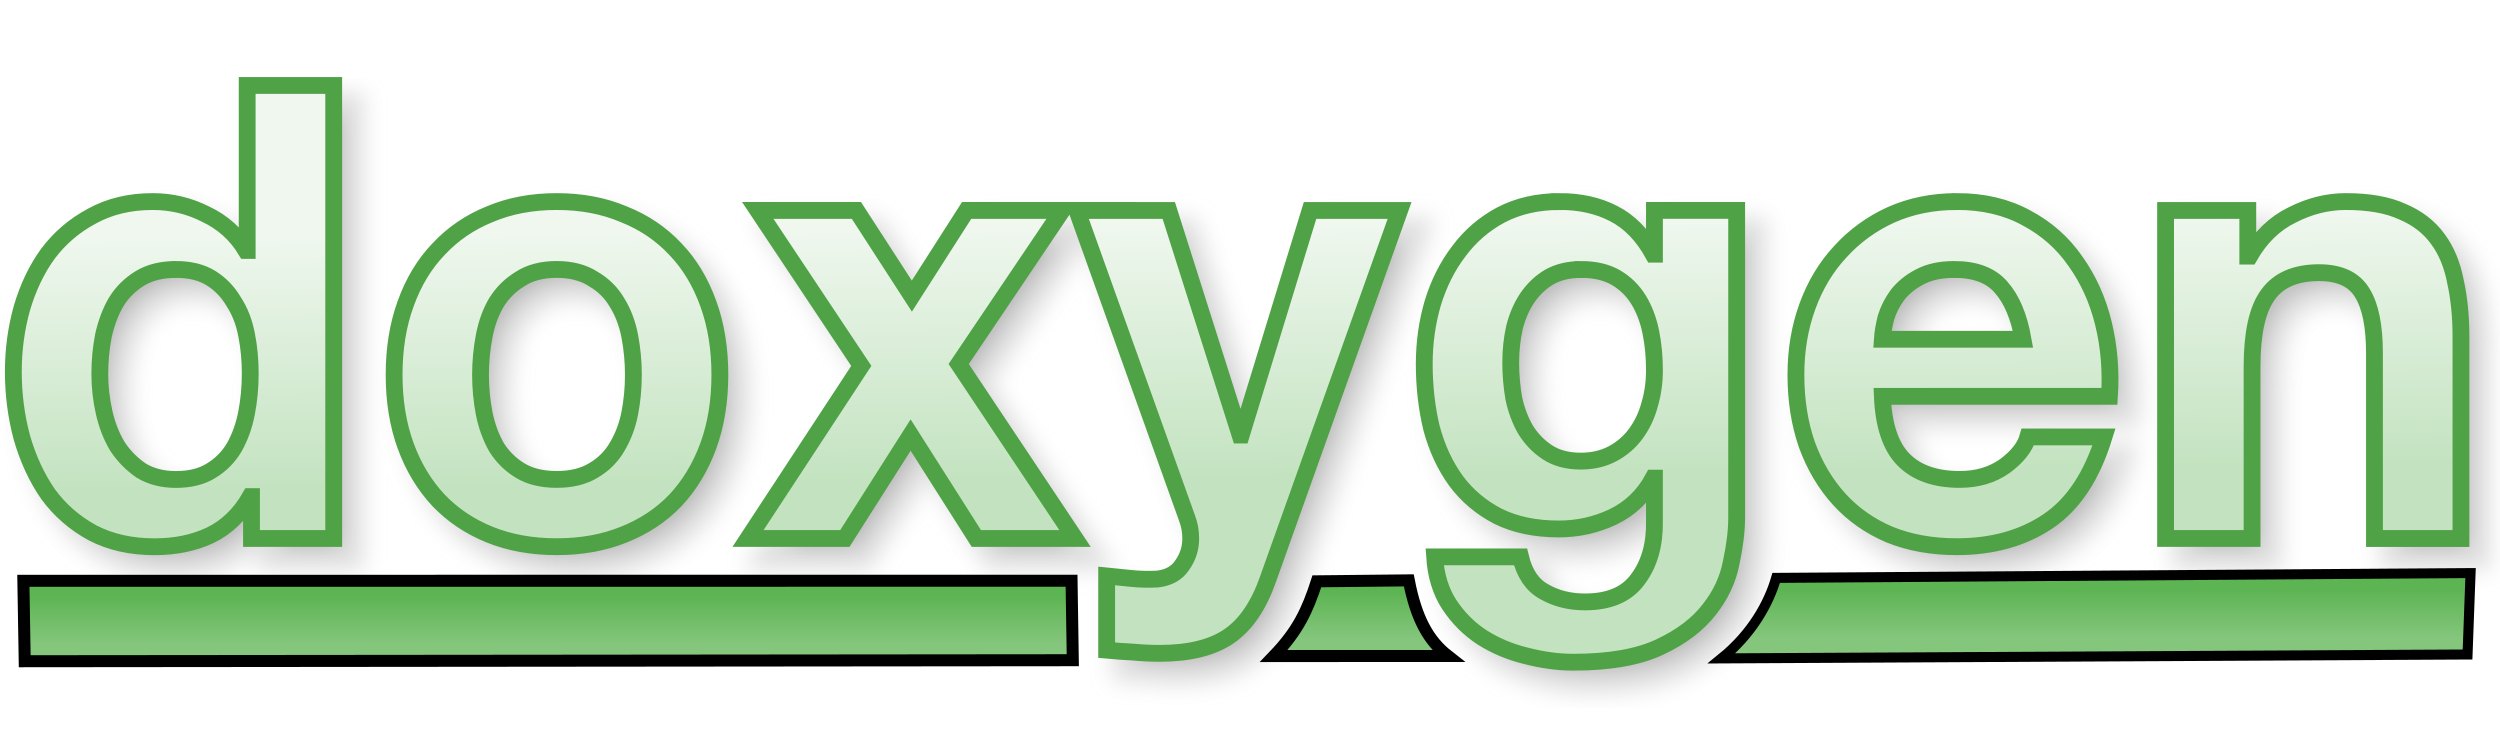
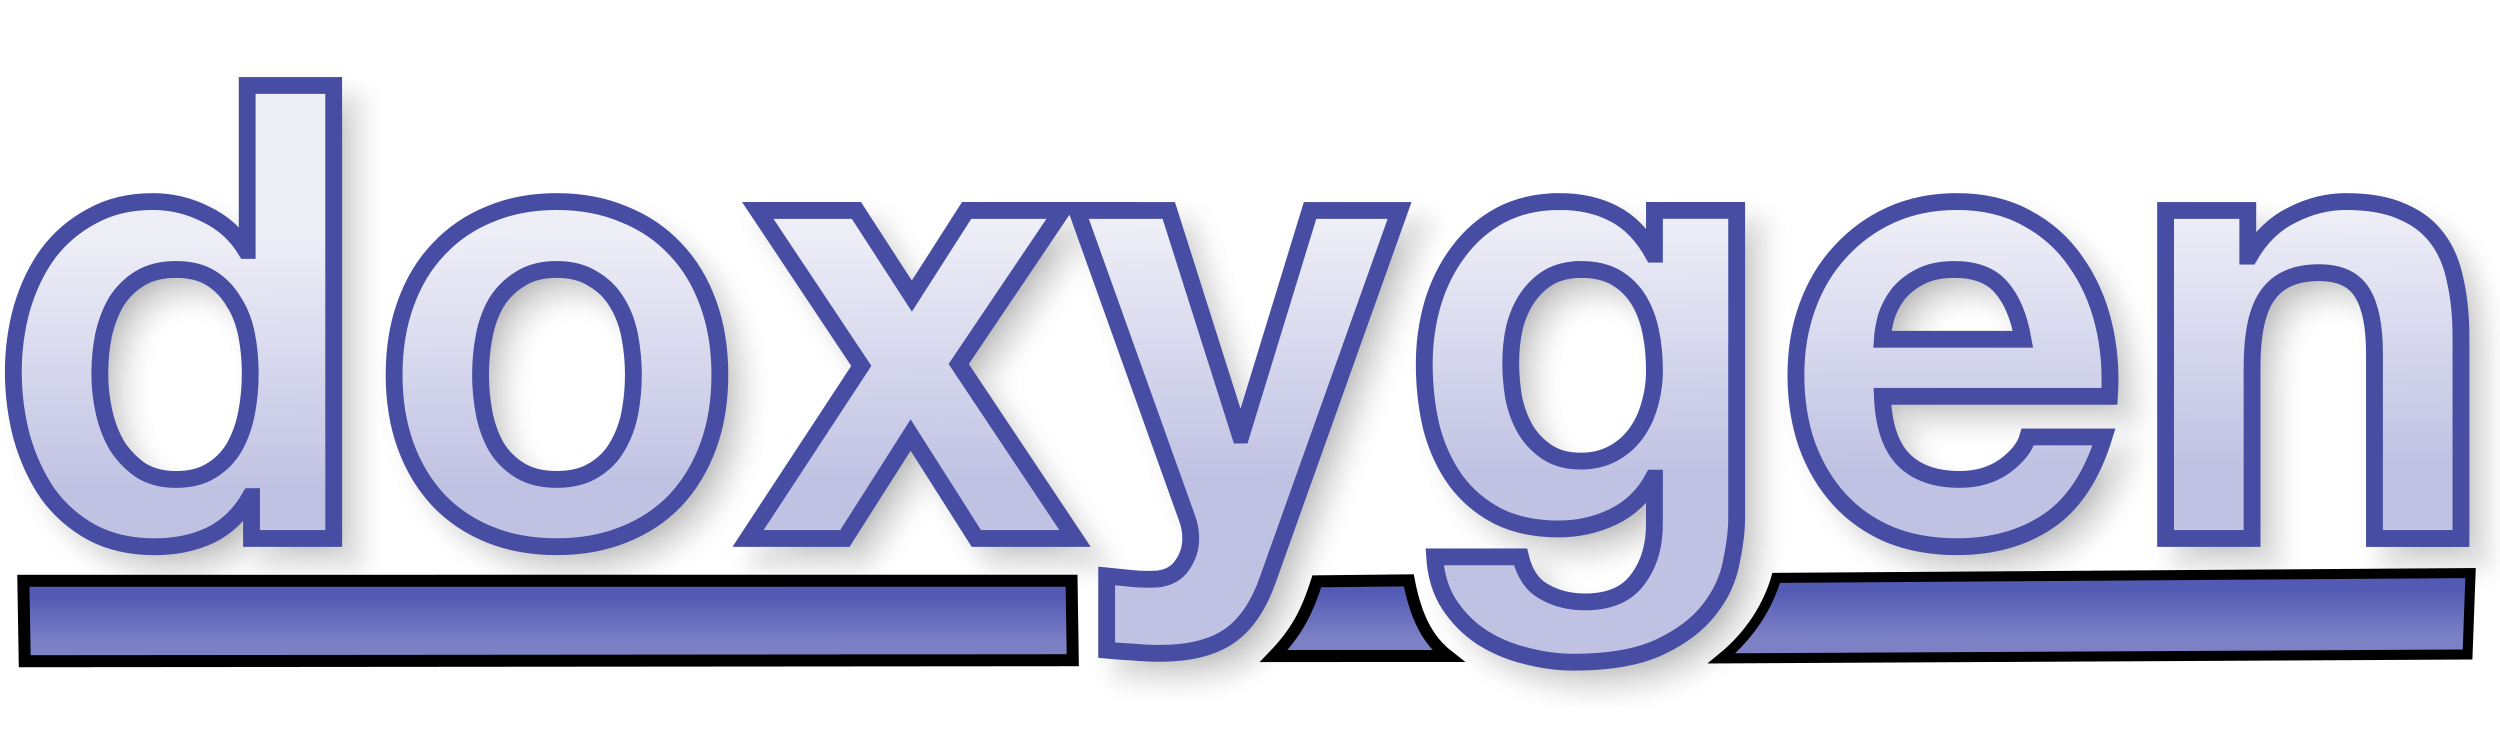
<svg xmlns="http://www.w3.org/2000/svg" xmlns:xlink="http://www.w3.org/1999/xlink" version="1.1" viewBox="0 0 104 31">
  <defs>
    <linearGradient id="a">
-       <stop stop-color="#5DB453" offset="0" />
-       <stop stop-color="#84C67C" offset="1" />
+       <stop stop-color="#535AB4" offset="0" />
+       <stop stop-color="#7C81C6" offset="1" />
    </linearGradient>
    <linearGradient id="d" x1="31.474" x2="31.474" y1="24.821" y2="26.773" gradientUnits="userSpaceOnUse" xlink:href="#a" />
    <linearGradient id="c" x1="31.474" x2="31.474" y1="24.821" y2="26.773" gradientTransform="matrix(.6816 0 0 1.0248 72.391 -.91809)" gradientUnits="userSpaceOnUse" xlink:href="#a" />
    <linearGradient id="b" x1="56.295" x2="56.295" y1="24.622" y2="26.574" gradientUnits="userSpaceOnUse" xlink:href="#a" />
    <linearGradient id="e" x1="49.067" x2="48.956" y1="19.719" y2="9.523" gradientTransform="matrix(.97968 0 0 1.0207 -.25579 -.25579)" gradientUnits="userSpaceOnUse">
-       <stop stop-color="#C3E3C0" offset="0" />
-       <stop stop-color="#EFF7EE" offset="1" />
+       <stop stop-color="#C0C2E3" offset="0" />
+       <stop stop-color="#EEEEF7" offset="1" />
    </linearGradient>
    <filter id="f" x="-.011" y="-.045" width="1.021" height="1.091" color-interpolation-filters="sRGB">
      <feGaussianBlur stdDeviation="0.453" />
    </filter>
  </defs>
  <g>
    <path transform="translate(-2.5759 -27.848)" d="m13.609 32.203v6.863h-0.051c-0.405-0.669-0.963-1.171-1.672-1.506-0.692-0.352-1.428-0.527-2.205-0.527-0.963 0-1.807 0.203-2.533 0.607-0.726 0.387-1.334 0.906-1.824 1.557-0.473 0.651-0.835 1.409-1.088 2.272-0.236 0.845-0.355 1.724-0.355 2.639 0 0.95 0.119 1.864 0.355 2.744 0.253 0.88 0.615 1.663 1.088 2.35 0.49 0.669 1.107 1.207 1.85 1.611 0.743 0.387 1.604 0.58 2.584 0.58 0.861 0 1.631-0.158 2.307-0.475 0.692-0.334 1.25-0.872 1.672-1.611h0.051v1.742h3.42v-18.846zm12.875 4.83c-1.03 0-1.96 0.175-2.787 0.527-0.828 0.334-1.536 0.82-2.127 1.453-0.591 0.616-1.048 1.372-1.369 2.269-0.321 0.88-0.48 1.866-0.48 2.957s0.16 2.075 0.48 2.955c0.321 0.88 0.778 1.636 1.369 2.269 0.591 0.616 1.299 1.091 2.127 1.426 0.828 0.334 1.757 0.502 2.787 0.502 1.03 0 1.96-0.168 2.787-0.502 0.844-0.334 1.561-0.81 2.152-1.426 0.591-0.633 1.048-1.39 1.369-2.269 0.321-0.88 0.48-1.864 0.48-2.955s-0.16-2.077-0.48-2.957c-0.321-0.897-0.778-1.654-1.369-2.269-0.591-0.633-1.308-1.119-2.152-1.453-0.828-0.352-1.757-0.527-2.787-0.527zm41.715 0c-0.912 0-1.722 0.185-2.432 0.555-0.692 0.37-1.275 0.87-1.748 1.504-0.473 0.616-0.837 1.337-1.09 2.164-0.236 0.809-0.354 1.655-0.354 2.535 0 0.933 0.1 1.821 0.303 2.666 0.22 0.827 0.558 1.556 1.014 2.189 0.456 0.616 1.039 1.109 1.748 1.478 0.709 0.352 1.554 0.529 2.533 0.529 0.794 0 1.545-0.168 2.254-0.502 0.726-0.352 1.283-0.89 1.672-1.611h0.051v1.795c0.017 0.968-0.211 1.769-0.684 2.402-0.456 0.633-1.19 0.951-2.203 0.951-0.642 0-1.208-0.142-1.697-0.424-0.49-0.264-0.819-0.747-0.988-1.451h-3.572c0.051 0.774 0.253 1.435 0.607 1.98 0.372 0.563 0.829 1.019 1.369 1.371 0.557 0.352 1.166 0.607 1.824 0.766 0.676 0.176 1.333 0.266 1.975 0.266 1.503 0 2.703-0.212 3.598-0.635 0.895-0.422 1.58-0.941 2.053-1.557 0.473-0.598 0.777-1.249 0.912-1.953 0.152-0.704 0.227-1.329 0.227-1.875v-12.775h-3.42v1.822h-0.051c-0.439-0.792-0.988-1.355-1.647-1.69-0.642-0.334-1.393-0.502-2.254-0.502zm16.523 0c-0.996 0-1.909 0.185-2.736 0.555-0.811 0.37-1.512 0.88-2.103 1.531-0.591 0.633-1.046 1.39-1.367 2.269s-0.48 1.831-0.48 2.852c0 1.056 0.151 2.022 0.455 2.902 0.321 0.88 0.768 1.636 1.342 2.269 0.574 0.633 1.276 1.127 2.103 1.478 0.828 0.334 1.757 0.502 2.787 0.502 1.486 0 2.752-0.353 3.799-1.057 1.047-0.704 1.825-1.873 2.332-3.51h-3.168c-0.118 0.422-0.439 0.828-0.963 1.215-0.524 0.37-1.147 0.553-1.873 0.553-1.013 0-1.792-0.273-2.332-0.818-0.54-0.545-0.836-1.425-0.887-2.639h9.449c0.068-1.056-0.016-2.067-0.252-3.035-0.236-0.968-0.626-1.829-1.166-2.586-0.524-0.757-1.2-1.355-2.027-1.795-0.828-0.458-1.797-0.688-2.912-0.688zm16.189 0c-0.76 0-1.502 0.185-2.228 0.555-0.726 0.352-1.317 0.923-1.773 1.715h-0.076v-1.9h-3.42v13.646h3.598v-7.152c0-1.39 0.219-2.384 0.658-2.982 0.439-0.616 1.149-0.924 2.129-0.924 0.861 0 1.461 0.281 1.799 0.844 0.338 0.545 0.506 1.382 0.506 2.508v7.707h3.598v-8.393c0-0.845-0.076-1.611-0.229-2.297-0.135-0.704-0.38-1.292-0.734-1.768-0.355-0.493-0.844-0.873-1.469-1.137-0.608-0.282-1.395-0.422-2.357-0.422zm-66.063 0.369 4.307 6.467-4.713 7.18h4.029l2.736-4.303 2.734 4.303h4.106l-4.84-7.258 4.307-6.389h-3.977l-2.279 3.564-2.307-3.564zm13.275 0 4.584 12.803c0.101 0.264 0.152 0.545 0.152 0.844 0 0.405-0.117 0.775-0.354 1.109-0.22 0.334-0.566 0.527-1.039 0.58-0.355 0.018-0.71 0.01-1.065-0.025-0.355-0.035-0.701-0.07-1.039-0.105v3.088c0.372 0.035 0.735 0.061 1.09 0.078 0.372 0.035 0.744 0.053 1.115 0.053 1.233 0 2.194-0.238 2.887-0.713 0.692-0.475 1.233-1.266 1.621-2.375l5.473-15.336h-3.725l-2.861 9.344h-0.051l-2.965-9.344zm-37.48 2.455c0.591 0 1.082 0.123 1.471 0.369 0.388 0.246 0.699 0.572 0.936 0.977 0.253 0.387 0.432 0.845 0.533 1.373 0.101 0.51 0.152 1.048 0.152 1.611 0 0.563-0.051 1.107-0.152 1.635-0.101 0.528-0.271 1.004-0.508 1.426-0.236 0.405-0.556 0.73-0.961 0.977-0.388 0.246-0.88 0.369-1.471 0.369-0.557 0-1.038-0.123-1.443-0.369-0.388-0.264-0.718-0.597-0.988-1.002-0.253-0.422-0.438-0.898-0.557-1.426s-0.178-1.056-0.178-1.584c-1e-7 -0.563 0.051-1.099 0.152-1.609 0.118-0.528 0.295-0.996 0.531-1.4 0.253-0.405 0.583-0.73 0.988-0.977 0.405-0.246 0.903-0.369 1.494-0.369zm15.84 0c0.608 0 1.114 0.133 1.52 0.396 0.422 0.246 0.752 0.572 0.988 0.977 0.253 0.405 0.43 0.871 0.531 1.398 0.101 0.528 0.152 1.066 0.152 1.611 0 0.545-0.051 1.081-0.152 1.609-0.101 0.51-0.278 0.976-0.531 1.398-0.236 0.405-0.566 0.73-0.988 0.977-0.405 0.246-0.912 0.369-1.52 0.369-0.608 0-1.114-0.123-1.52-0.369s-0.735-0.572-0.988-0.977c-0.236-0.422-0.406-0.888-0.508-1.398-0.101-0.528-0.152-1.064-0.152-1.609 0-0.545 0.051-1.083 0.152-1.611 0.101-0.528 0.271-0.994 0.508-1.398 0.253-0.405 0.583-0.73 0.988-0.977 0.405-0.264 0.912-0.396 1.52-0.396zm42.602 0c0.591 0 1.08 0.115 1.469 0.344 0.388 0.229 0.701 0.537 0.938 0.924 0.236 0.387 0.406 0.835 0.508 1.346 0.101 0.493 0.15 1.021 0.15 1.584 0 0.493-0.066 0.968-0.201 1.426-0.118 0.44-0.305 0.836-0.559 1.188-0.253 0.352-0.574 0.633-0.963 0.844-0.388 0.211-0.835 0.318-1.342 0.318-0.557 0-1.021-0.125-1.393-0.371-0.372-0.246-0.676-0.562-0.912-0.949-0.22-0.387-0.381-0.818-0.482-1.293-0.084-0.493-0.127-0.986-0.127-1.478 0-0.51 0.051-0.994 0.152-1.451 0.118-0.475 0.297-0.89 0.533-1.242 0.253-0.37 0.557-0.66 0.912-0.871 0.372-0.211 0.81-0.316 1.316-0.316zm15.535 0c0.878 0 1.529 0.248 1.951 0.74 0.439 0.493 0.743 1.214 0.912 2.164h-5.854c0.017-0.264 0.068-0.564 0.152-0.898 0.101-0.334 0.263-0.65 0.482-0.949 0.236-0.299 0.541-0.547 0.912-0.74 0.388-0.211 0.869-0.316 1.443-0.316z" filter="url(#f)" opacity=".3" stroke="#969696" />
    <path d="m0.972 24.161 43.605-0.002 0.051 3.306-43.6 0.042z" fill="url(#d)" stroke="#000" stroke-width=".5" />
-     <path d="m10.283 3.555v6.863h-0.051c-0.405-0.669-0.963-1.171-1.672-1.506-0.692-0.352-1.428-0.527-2.205-0.527-0.963 0-1.807 0.203-2.533 0.607-0.726 0.387-1.334 0.906-1.824 1.557-0.473 0.651-0.835 1.409-1.088 2.272-0.236 0.845-0.355 1.724-0.355 2.639 0 0.95 0.119 1.864 0.355 2.744 0.253 0.88 0.615 1.663 1.088 2.35 0.49 0.669 1.107 1.207 1.85 1.611 0.743 0.387 1.604 0.58 2.584 0.58 0.861 0 1.631-0.158 2.307-0.475 0.692-0.334 1.25-0.872 1.672-1.611h0.051v1.742h3.42v-18.846zm12.875 4.83c-1.03 0-1.96 0.175-2.787 0.527-0.828 0.334-1.536 0.82-2.127 1.453-0.591 0.616-1.048 1.372-1.369 2.269-0.321 0.88-0.48 1.866-0.48 2.957s0.16 2.075 0.48 2.955c0.321 0.88 0.778 1.636 1.369 2.269 0.591 0.616 1.299 1.091 2.127 1.426 0.828 0.334 1.757 0.502 2.787 0.502 1.03 0 1.96-0.168 2.787-0.502 0.844-0.334 1.561-0.81 2.152-1.426 0.591-0.633 1.048-1.39 1.369-2.269 0.321-0.88 0.48-1.864 0.48-2.955s-0.16-2.077-0.48-2.957c-0.321-0.897-0.778-1.654-1.369-2.269-0.591-0.633-1.308-1.119-2.152-1.453-0.828-0.352-1.757-0.527-2.787-0.527zm41.715 0c-0.912 0-1.722 0.185-2.432 0.555-0.692 0.37-1.275 0.87-1.748 1.504-0.473 0.616-0.837 1.337-1.09 2.164-0.236 0.809-0.354 1.655-0.354 2.535 0 0.933 0.1 1.821 0.303 2.666 0.22 0.827 0.558 1.556 1.014 2.189 0.456 0.616 1.039 1.109 1.748 1.478 0.709 0.352 1.554 0.529 2.533 0.529 0.794 0 1.545-0.168 2.254-0.502 0.726-0.352 1.283-0.89 1.672-1.611h0.051v1.795c0.017 0.968-0.211 1.769-0.684 2.402-0.456 0.633-1.19 0.951-2.203 0.951-0.642 0-1.208-0.142-1.697-0.424-0.49-0.264-0.819-0.747-0.988-1.451h-3.572c0.051 0.774 0.253 1.435 0.607 1.98 0.372 0.563 0.829 1.019 1.369 1.371 0.557 0.352 1.166 0.607 1.824 0.766 0.676 0.176 1.333 0.266 1.975 0.266 1.503 0 2.703-0.212 3.598-0.635 0.895-0.422 1.58-0.941 2.053-1.557 0.473-0.598 0.777-1.249 0.912-1.953 0.152-0.704 0.227-1.329 0.227-1.875v-12.775h-3.42v1.822h-0.051c-0.439-0.792-0.988-1.355-1.647-1.69-0.642-0.334-1.393-0.502-2.254-0.502zm16.523 0c-0.996 0-1.909 0.185-2.736 0.555-0.811 0.37-1.512 0.88-2.103 1.531-0.591 0.633-1.046 1.39-1.367 2.269s-0.48 1.831-0.48 2.852c0 1.056 0.151 2.022 0.455 2.902 0.321 0.88 0.768 1.636 1.342 2.269 0.574 0.633 1.276 1.127 2.103 1.478 0.828 0.334 1.757 0.502 2.787 0.502 1.486 0 2.752-0.353 3.799-1.057 1.047-0.704 1.825-1.873 2.332-3.51h-3.168c-0.118 0.422-0.439 0.828-0.963 1.215-0.524 0.37-1.147 0.553-1.873 0.553-1.013 0-1.792-0.273-2.332-0.818-0.54-0.545-0.836-1.425-0.887-2.639h9.449c0.068-1.056-0.016-2.067-0.252-3.035-0.236-0.968-0.626-1.829-1.166-2.586-0.524-0.757-1.2-1.355-2.027-1.795-0.828-0.458-1.797-0.688-2.912-0.688zm16.189 0c-0.76 0-1.502 0.185-2.228 0.555-0.726 0.352-1.317 0.923-1.773 1.715h-0.076v-1.9h-3.42v13.646h3.598v-7.152c0-1.39 0.219-2.384 0.658-2.982 0.439-0.616 1.149-0.924 2.129-0.924 0.861 0 1.461 0.281 1.799 0.844 0.338 0.545 0.506 1.382 0.506 2.508v7.707h3.598v-8.393c0-0.845-0.076-1.611-0.229-2.297-0.135-0.704-0.38-1.292-0.734-1.768-0.355-0.493-0.844-0.873-1.469-1.137-0.608-0.282-1.395-0.422-2.357-0.422zm-66.062 0.369 4.307 6.467-4.713 7.18h4.029l2.736-4.303 2.734 4.303h4.106l-4.84-7.258 4.307-6.389h-3.977l-2.279 3.564-2.307-3.564zm13.275 0 4.584 12.803c0.101 0.264 0.152 0.545 0.152 0.844 0 0.405-0.117 0.775-0.354 1.109-0.22 0.334-0.566 0.527-1.039 0.58-0.355 0.018-0.71 0.01-1.065-0.025-0.355-0.035-0.701-0.07-1.039-0.105v3.088c0.372 0.035 0.735 0.061 1.09 0.078 0.372 0.035 0.744 0.053 1.115 0.053 1.233 0 2.194-0.238 2.887-0.713 0.692-0.475 1.233-1.266 1.621-2.375l5.473-15.336h-3.725l-2.861 9.344h-0.051l-2.965-9.344zm-37.48 2.455c0.591 0 1.082 0.123 1.471 0.369s0.699 0.572 0.936 0.977c0.253 0.387 0.432 0.845 0.533 1.373 0.101 0.51 0.152 1.048 0.152 1.611 0 0.563-0.051 1.107-0.152 1.635-0.101 0.528-0.271 1.004-0.508 1.426-0.236 0.405-0.556 0.73-0.961 0.977-0.388 0.246-0.88 0.369-1.471 0.369-0.557 0-1.038-0.123-1.443-0.369-0.388-0.264-0.718-0.597-0.988-1.002-0.253-0.422-0.438-0.898-0.557-1.426s-0.178-1.056-0.178-1.584c-1e-7 -0.563 0.051-1.099 0.152-1.609 0.118-0.528 0.295-0.996 0.531-1.4 0.253-0.405 0.583-0.73 0.988-0.977 0.405-0.246 0.903-0.369 1.494-0.369zm15.84 0c0.608 0 1.114 0.133 1.52 0.396 0.422 0.246 0.752 0.572 0.988 0.977 0.253 0.405 0.43 0.871 0.531 1.398 0.101 0.528 0.152 1.066 0.152 1.611 0 0.545-0.051 1.081-0.152 1.609-0.101 0.51-0.278 0.976-0.531 1.398-0.236 0.405-0.566 0.73-0.988 0.977-0.405 0.246-0.912 0.369-1.52 0.369-0.608 0-1.114-0.123-1.52-0.369s-0.735-0.572-0.988-0.977c-0.236-0.422-0.406-0.888-0.508-1.398-0.101-0.528-0.152-1.064-0.152-1.609 0-0.545 0.051-1.083 0.152-1.611 0.101-0.528 0.271-0.994 0.508-1.398 0.253-0.405 0.583-0.73 0.988-0.977 0.405-0.264 0.912-0.396 1.52-0.396zm42.602 0c0.591 0 1.08 0.115 1.469 0.344 0.388 0.229 0.701 0.537 0.938 0.924 0.236 0.387 0.406 0.835 0.508 1.346 0.101 0.493 0.15 1.021 0.15 1.584 0 0.493-0.066 0.968-0.201 1.426-0.118 0.44-0.305 0.836-0.559 1.188-0.253 0.352-0.574 0.633-0.963 0.844-0.388 0.211-0.835 0.318-1.342 0.318-0.557 0-1.021-0.125-1.393-0.371-0.372-0.246-0.676-0.562-0.912-0.949-0.22-0.387-0.381-0.818-0.482-1.293-0.084-0.493-0.127-0.986-0.127-1.478 0-0.51 0.051-0.994 0.152-1.451 0.118-0.475 0.297-0.89 0.533-1.242 0.253-0.37 0.557-0.66 0.912-0.871 0.372-0.211 0.81-0.316 1.316-0.316zm15.535 0c0.878 0 1.529 0.248 1.951 0.74 0.439 0.493 0.743 1.214 0.912 2.164h-5.854c0.017-0.264 0.068-0.564 0.152-0.898 0.101-0.334 0.263-0.65 0.482-0.949 0.236-0.299 0.541-0.547 0.912-0.74 0.388-0.211 0.869-0.316 1.443-0.316z" fill="url(#e)" stroke="#50A246" stroke-width=".7" />
+     <path d="m10.283 3.555v6.863h-0.051c-0.405-0.669-0.963-1.171-1.672-1.506-0.692-0.352-1.428-0.527-2.205-0.527-0.963 0-1.807 0.203-2.533 0.607-0.726 0.387-1.334 0.906-1.824 1.557-0.473 0.651-0.835 1.409-1.088 2.272-0.236 0.845-0.355 1.724-0.355 2.639 0 0.95 0.119 1.864 0.355 2.744 0.253 0.88 0.615 1.663 1.088 2.35 0.49 0.669 1.107 1.207 1.85 1.611 0.743 0.387 1.604 0.58 2.584 0.58 0.861 0 1.631-0.158 2.307-0.475 0.692-0.334 1.25-0.872 1.672-1.611h0.051v1.742h3.42v-18.846zm12.875 4.83c-1.03 0-1.96 0.175-2.787 0.527-0.828 0.334-1.536 0.82-2.127 1.453-0.591 0.616-1.048 1.372-1.369 2.269-0.321 0.88-0.48 1.866-0.48 2.957s0.16 2.075 0.48 2.955c0.321 0.88 0.778 1.636 1.369 2.269 0.591 0.616 1.299 1.091 2.127 1.426 0.828 0.334 1.757 0.502 2.787 0.502 1.03 0 1.96-0.168 2.787-0.502 0.844-0.334 1.561-0.81 2.152-1.426 0.591-0.633 1.048-1.39 1.369-2.269 0.321-0.88 0.48-1.864 0.48-2.955s-0.16-2.077-0.48-2.957c-0.321-0.897-0.778-1.654-1.369-2.269-0.591-0.633-1.308-1.119-2.152-1.453-0.828-0.352-1.757-0.527-2.787-0.527zm41.715 0c-0.912 0-1.722 0.185-2.432 0.555-0.692 0.37-1.275 0.87-1.748 1.504-0.473 0.616-0.837 1.337-1.09 2.164-0.236 0.809-0.354 1.655-0.354 2.535 0 0.933 0.1 1.821 0.303 2.666 0.22 0.827 0.558 1.556 1.014 2.189 0.456 0.616 1.039 1.109 1.748 1.478 0.709 0.352 1.554 0.529 2.533 0.529 0.794 0 1.545-0.168 2.254-0.502 0.726-0.352 1.283-0.89 1.672-1.611h0.051v1.795c0.017 0.968-0.211 1.769-0.684 2.402-0.456 0.633-1.19 0.951-2.203 0.951-0.642 0-1.208-0.142-1.697-0.424-0.49-0.264-0.819-0.747-0.988-1.451h-3.572c0.051 0.774 0.253 1.435 0.607 1.98 0.372 0.563 0.829 1.019 1.369 1.371 0.557 0.352 1.166 0.607 1.824 0.766 0.676 0.176 1.333 0.266 1.975 0.266 1.503 0 2.703-0.212 3.598-0.635 0.895-0.422 1.58-0.941 2.053-1.557 0.473-0.598 0.777-1.249 0.912-1.953 0.152-0.704 0.227-1.329 0.227-1.875v-12.775h-3.42v1.822h-0.051c-0.439-0.792-0.988-1.355-1.647-1.69-0.642-0.334-1.393-0.502-2.254-0.502zm16.523 0c-0.996 0-1.909 0.185-2.736 0.555-0.811 0.37-1.512 0.88-2.103 1.531-0.591 0.633-1.046 1.39-1.367 2.269s-0.48 1.831-0.48 2.852c0 1.056 0.151 2.022 0.455 2.902 0.321 0.88 0.768 1.636 1.342 2.269 0.574 0.633 1.276 1.127 2.103 1.478 0.828 0.334 1.757 0.502 2.787 0.502 1.486 0 2.752-0.353 3.799-1.057 1.047-0.704 1.825-1.873 2.332-3.51h-3.168c-0.118 0.422-0.439 0.828-0.963 1.215-0.524 0.37-1.147 0.553-1.873 0.553-1.013 0-1.792-0.273-2.332-0.818-0.54-0.545-0.836-1.425-0.887-2.639h9.449c0.068-1.056-0.016-2.067-0.252-3.035-0.236-0.968-0.626-1.829-1.166-2.586-0.524-0.757-1.2-1.355-2.027-1.795-0.828-0.458-1.797-0.688-2.912-0.688zm16.189 0c-0.76 0-1.502 0.185-2.228 0.555-0.726 0.352-1.317 0.923-1.773 1.715h-0.076v-1.9h-3.42v13.646h3.598v-7.152c0-1.39 0.219-2.384 0.658-2.982 0.439-0.616 1.149-0.924 2.129-0.924 0.861 0 1.461 0.281 1.799 0.844 0.338 0.545 0.506 1.382 0.506 2.508v7.707h3.598v-8.393c0-0.845-0.076-1.611-0.229-2.297-0.135-0.704-0.38-1.292-0.734-1.768-0.355-0.493-0.844-0.873-1.469-1.137-0.608-0.282-1.395-0.422-2.357-0.422zm-66.062 0.369 4.307 6.467-4.713 7.18h4.029l2.736-4.303 2.734 4.303h4.106l-4.84-7.258 4.307-6.389h-3.977l-2.279 3.564-2.307-3.564zm13.275 0 4.584 12.803c0.101 0.264 0.152 0.545 0.152 0.844 0 0.405-0.117 0.775-0.354 1.109-0.22 0.334-0.566 0.527-1.039 0.58-0.355 0.018-0.71 0.01-1.065-0.025-0.355-0.035-0.701-0.07-1.039-0.105v3.088c0.372 0.035 0.735 0.061 1.09 0.078 0.372 0.035 0.744 0.053 1.115 0.053 1.233 0 2.194-0.238 2.887-0.713 0.692-0.475 1.233-1.266 1.621-2.375l5.473-15.336h-3.725l-2.861 9.344h-0.051l-2.965-9.344zm-37.48 2.455c0.591 0 1.082 0.123 1.471 0.369s0.699 0.572 0.936 0.977c0.253 0.387 0.432 0.845 0.533 1.373 0.101 0.51 0.152 1.048 0.152 1.611 0 0.563-0.051 1.107-0.152 1.635-0.101 0.528-0.271 1.004-0.508 1.426-0.236 0.405-0.556 0.73-0.961 0.977-0.388 0.246-0.88 0.369-1.471 0.369-0.557 0-1.038-0.123-1.443-0.369-0.388-0.264-0.718-0.597-0.988-1.002-0.253-0.422-0.438-0.898-0.557-1.426s-0.178-1.056-0.178-1.584c-1e-7 -0.563 0.051-1.099 0.152-1.609 0.118-0.528 0.295-0.996 0.531-1.4 0.253-0.405 0.583-0.73 0.988-0.977 0.405-0.246 0.903-0.369 1.494-0.369zm15.84 0c0.608 0 1.114 0.133 1.52 0.396 0.422 0.246 0.752 0.572 0.988 0.977 0.253 0.405 0.43 0.871 0.531 1.398 0.101 0.528 0.152 1.066 0.152 1.611 0 0.545-0.051 1.081-0.152 1.609-0.101 0.51-0.278 0.976-0.531 1.398-0.236 0.405-0.566 0.73-0.988 0.977-0.405 0.246-0.912 0.369-1.52 0.369-0.608 0-1.114-0.123-1.52-0.369s-0.735-0.572-0.988-0.977c-0.236-0.422-0.406-0.888-0.508-1.398-0.101-0.528-0.152-1.064-0.152-1.609 0-0.545 0.051-1.083 0.152-1.611 0.101-0.528 0.271-0.994 0.508-1.398 0.253-0.405 0.583-0.73 0.988-0.977 0.405-0.264 0.912-0.396 1.52-0.396zm42.602 0c0.591 0 1.08 0.115 1.469 0.344 0.388 0.229 0.701 0.537 0.938 0.924 0.236 0.387 0.406 0.835 0.508 1.346 0.101 0.493 0.15 1.021 0.15 1.584 0 0.493-0.066 0.968-0.201 1.426-0.118 0.44-0.305 0.836-0.559 1.188-0.253 0.352-0.574 0.633-0.963 0.844-0.388 0.211-0.835 0.318-1.342 0.318-0.557 0-1.021-0.125-1.393-0.371-0.372-0.246-0.676-0.562-0.912-0.949-0.22-0.387-0.381-0.818-0.482-1.293-0.084-0.493-0.127-0.986-0.127-1.478 0-0.51 0.051-0.994 0.152-1.451 0.118-0.475 0.297-0.89 0.533-1.242 0.253-0.37 0.557-0.66 0.912-0.871 0.372-0.211 0.81-0.316 1.316-0.316zm15.535 0c0.878 0 1.529 0.248 1.951 0.74 0.439 0.493 0.743 1.214 0.912 2.164h-5.854c0.017-0.264 0.068-0.564 0.152-0.898 0.101-0.334 0.263-0.65 0.482-0.949 0.236-0.299 0.541-0.547 0.912-0.74 0.388-0.211 0.869-0.316 1.443-0.316z" fill="url(#e)" stroke="#464DA2" stroke-width=".7" />
    <path d="m52.988 27.291c0.996-1.036 1.394-1.873 1.793-3.108l3.825-0.04c0.311 1.61 0.824 2.514 1.633 3.147z" fill="url(#b)" stroke="#000" stroke-width=".5" />
    <path d="m73.89 24.04 28.885-0.201-0.125 3.388-31.033 0.162c1.262-1.023 1.966-2.286 2.272-3.349z" fill="url(#c)" stroke="#000" stroke-width=".418" />
  </g>
</svg>
